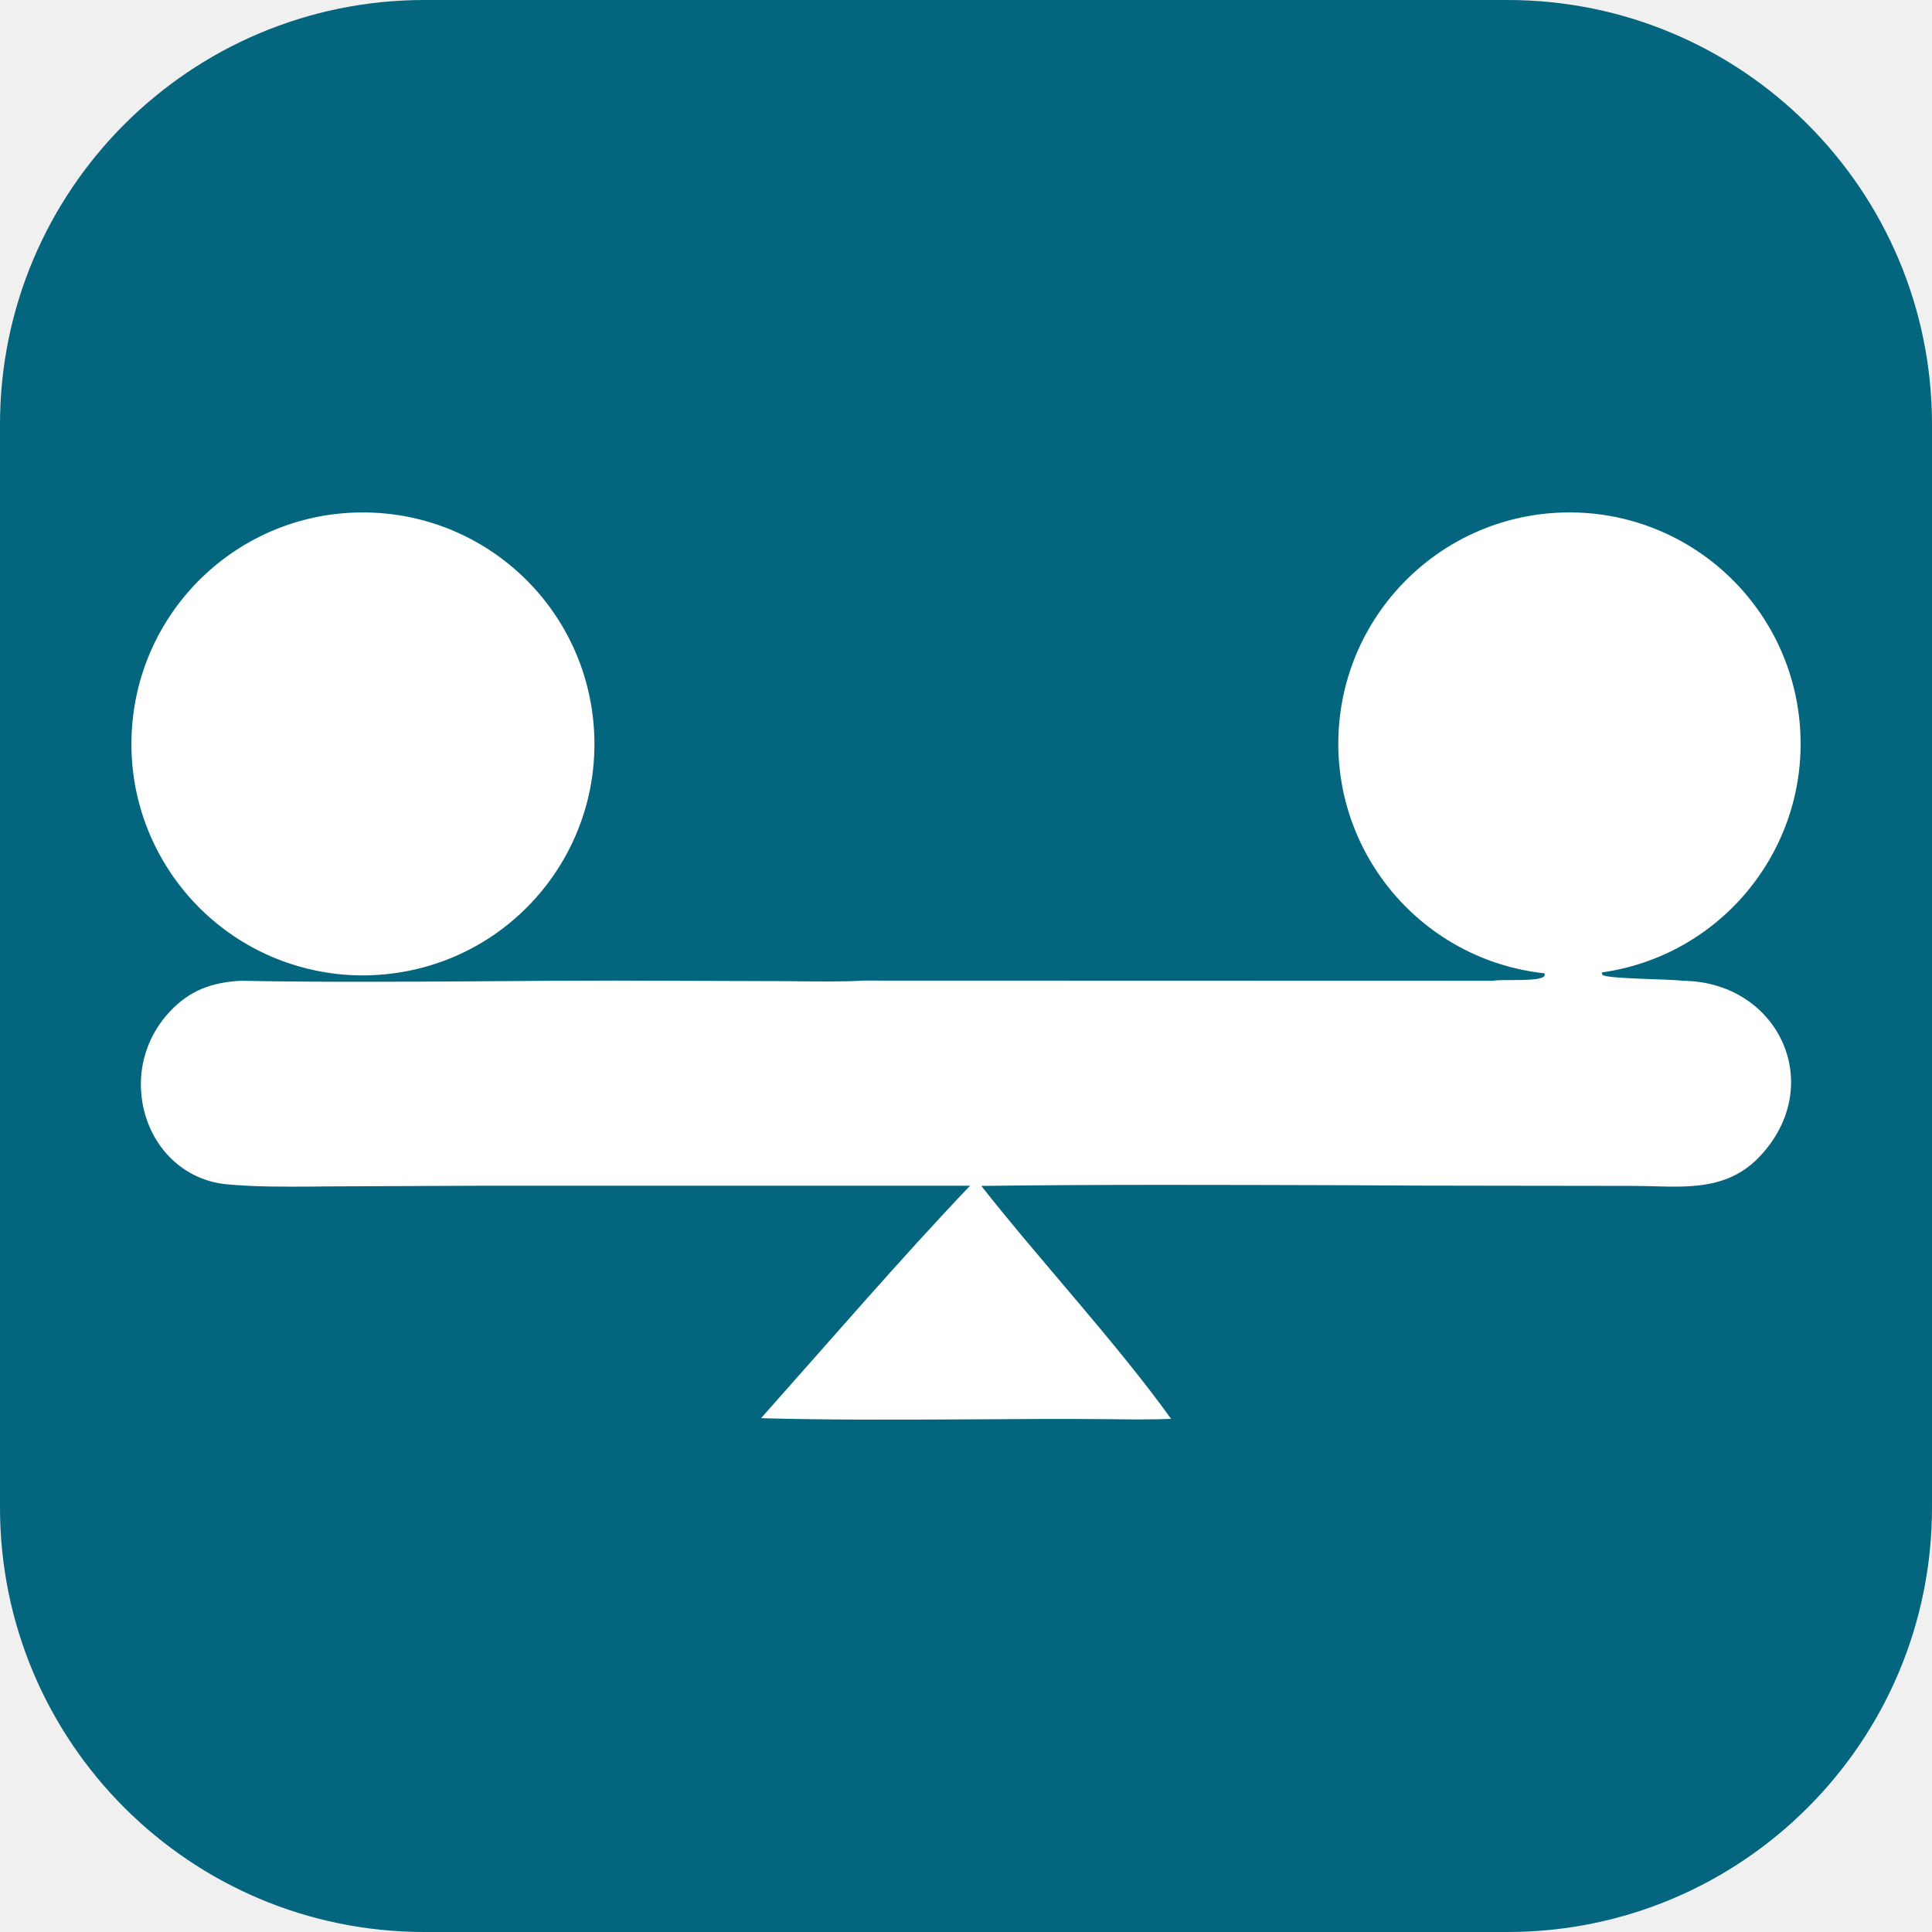
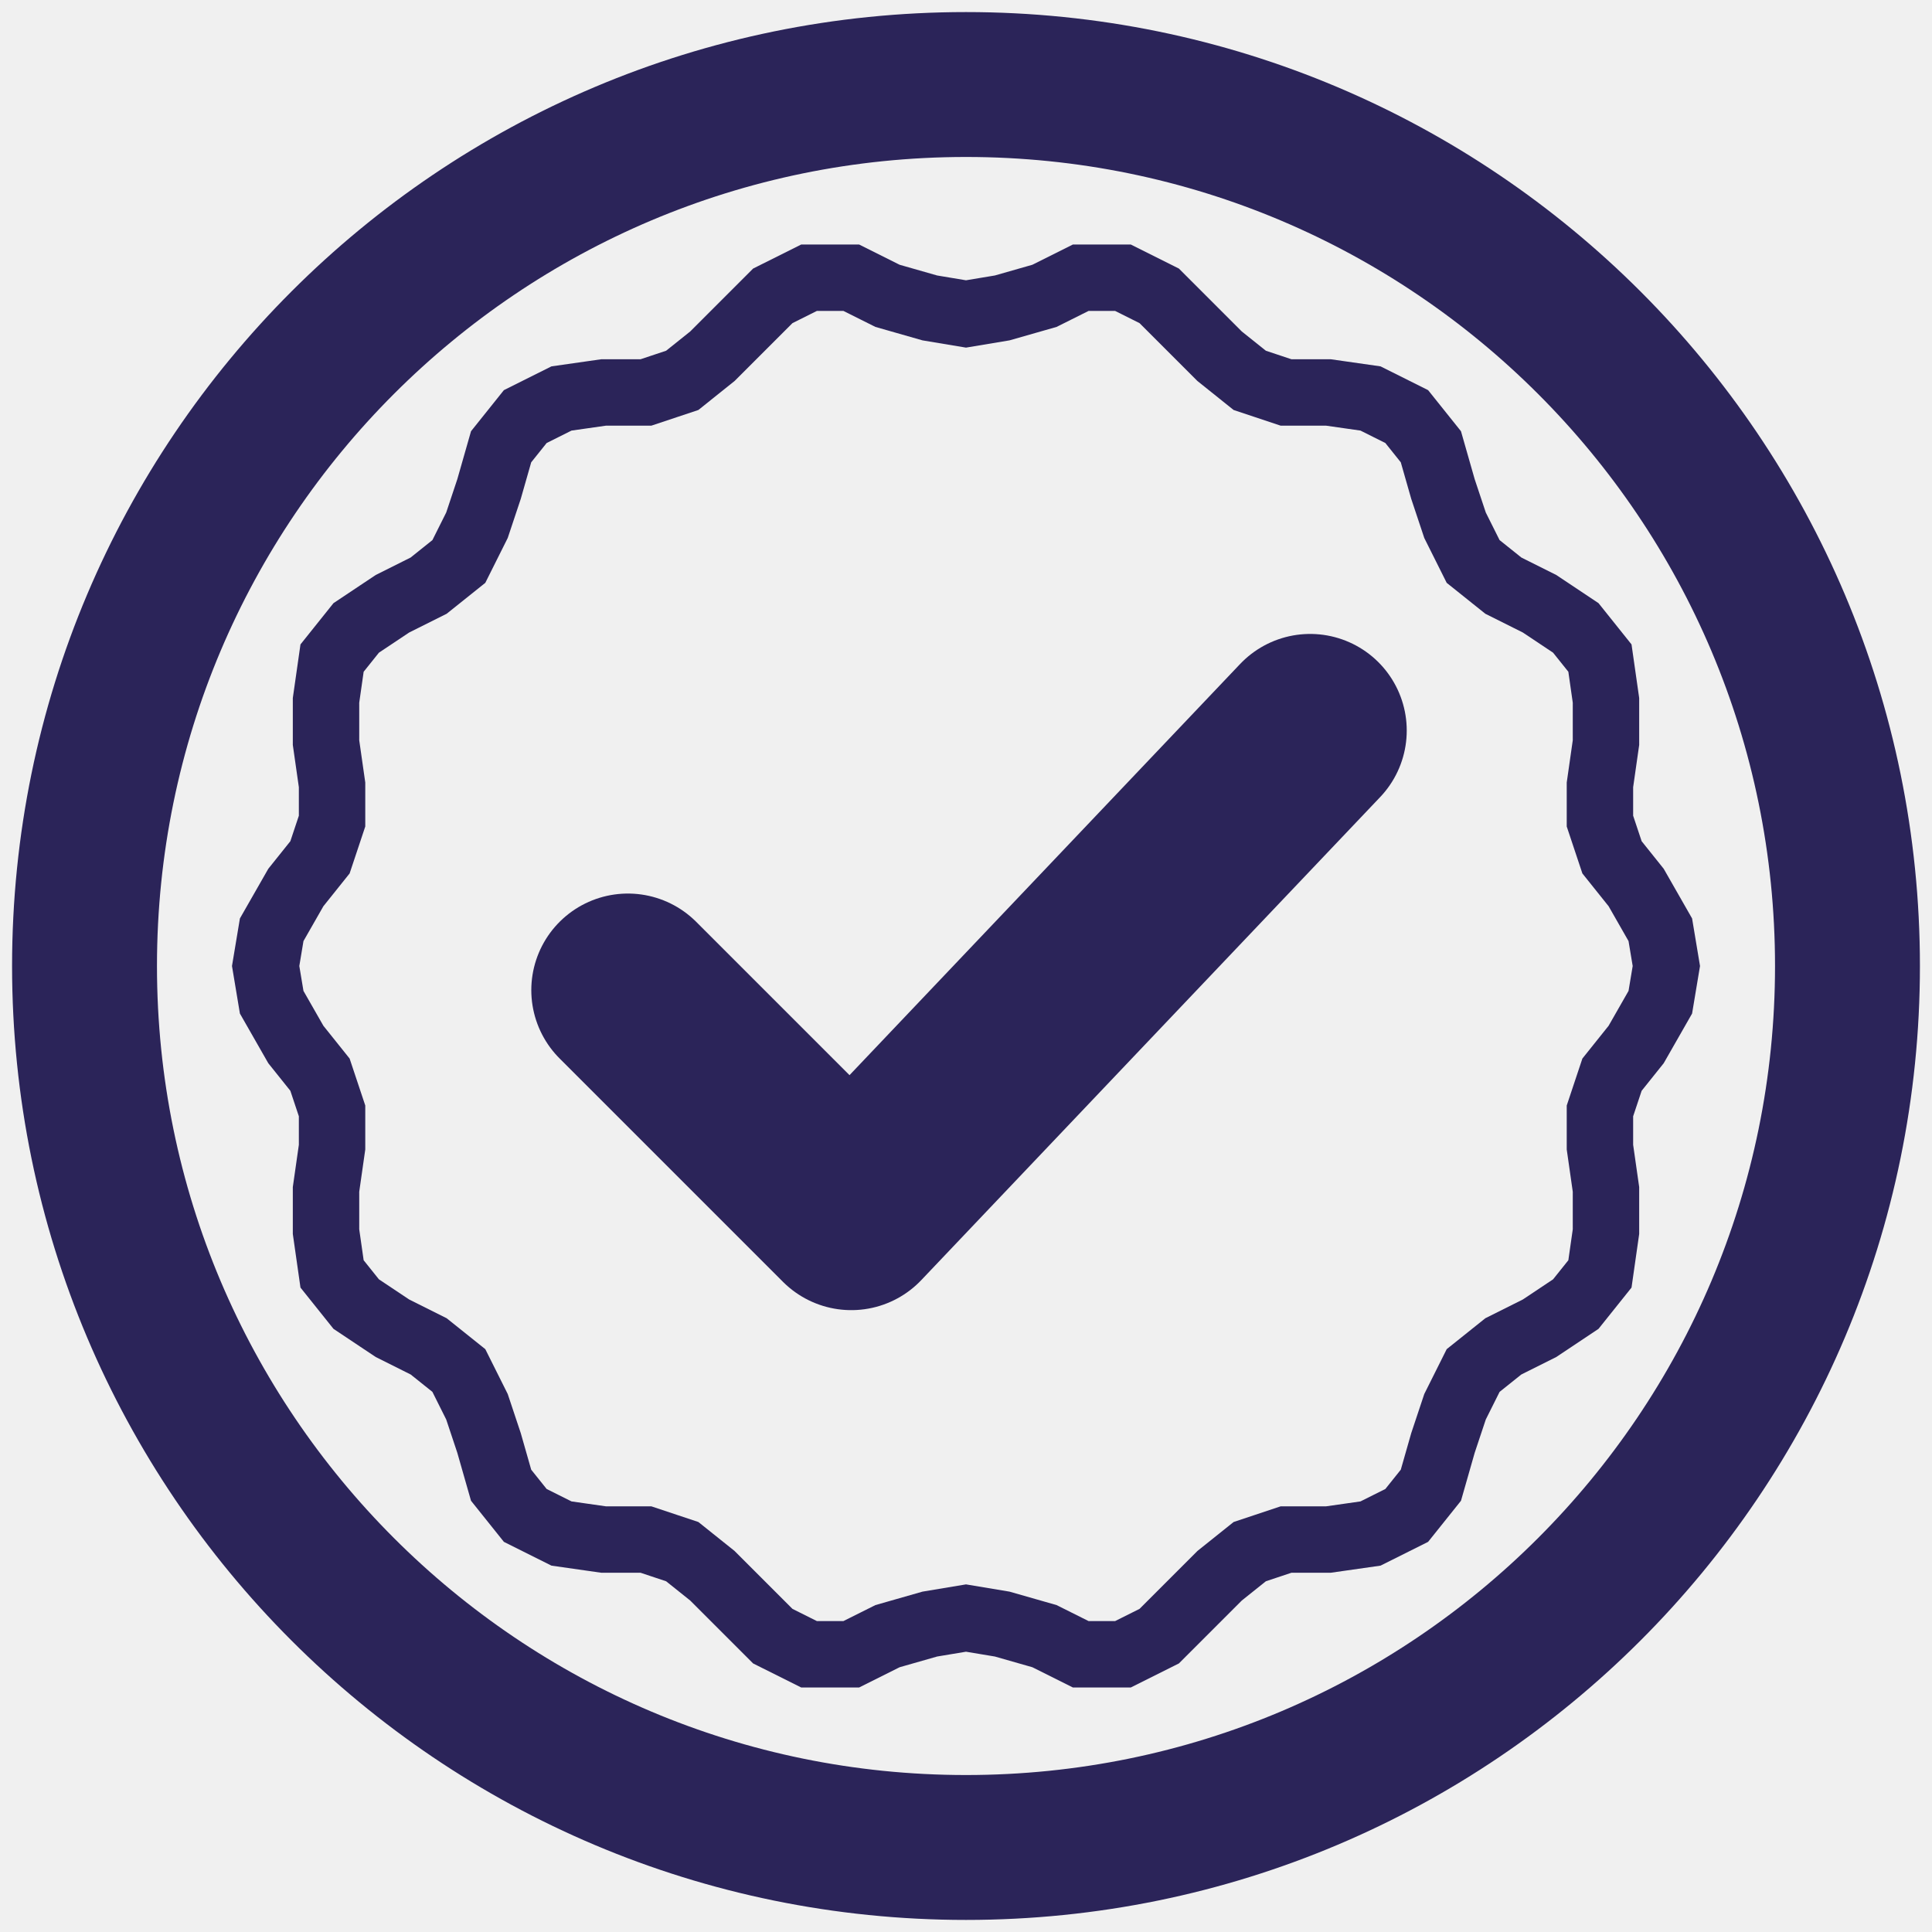
- <svg xmlns="http://www.w3.org/2000/svg" viewBox="0 0 1024 1024" role="img" aria-label="Bona Fide">
-   <style>@media (prefers-color-scheme: dark) { rect { fill: #047996; } }</style>
-   <rect width="1024" height="1024" rx="225" fill="#04657e" />
-   <path fill="#ffffff" transform="translate(51.2 51.2) scale(0.9)" d="M852.6 516.3C781.1 508.5 728.1 446.5 731.4 374.7C734.8 302.9 793.4 246 865.3 244.9C937.2 243.8 997.5 298.8 1003.1 370.5C1008.7 442.1 957.6 505.8 886.4 515.8L886.7 517C887.4 519.7 927.3 519.6 933.7 520.7C989.5 520.9 1018.6 580.3 980.9 622.6C962.9 642.9 940.5 642.4 916.3 641.7C912.2 641.6 908 641.5 903.8 641.5L823.4 641.4C794.2 641.4 764.6 641.3 734.9 641.1C663.4 640.9 591.2 640.6 521 641.5C556.2 686.2 600.4 733.7 632.8 778.7C621.7 779.1 610 779.1 598.8 778.9C570 778.6 541 778.8 512 779H512C471.7 779.2 431.4 779.4 391.3 778.3C429.4 735.5 475.3 682.3 514.4 641.4L227 641.4L135.9 641.8C132.7 641.8 129.6 641.9 126.5 641.9C110 642 93.7 642.1 77 640.6C48.1 638 27.9 614.1 26.2 585.5C25.1 568.4 31.2 551.6 42.9 539.1C54.8 526.2 68.1 521.6 84.9 520.7C131 521.6 178.8 521.3 226.3 521L226.3 521C252.8 520.8 279.2 520.6 305 520.6L399.1 520.9C403.2 520.9 407.7 520.9 412.4 521C425.7 521.1 440.4 521.3 451.7 520.6L822.4 520.7C824.1 520.3 827.9 520.3 832.2 520.3C842.1 520.3 854.8 520.3 852.6 516.3ZM137.1 516.1C66.2 505.7 15.5 442.3 20.9 370.9C26.3 299.5 86 244.4 157.6 244.9C229.3 245.3 288.3 301 292.9 372.5C297.5 444 246 506.8 175 516.3C162.4 518 149.6 518 137.1 516.1Z" />
+ <svg xmlns="http://www.w3.org/2000/svg" viewBox="0 0 32 32" role="img" aria-label="Bona Fide">
+   <path d="M1.4 16a14.6 14.6 0 1 0 29.2 0a14.6 14.6 0 1 0 -29.2 0z" fill="none" stroke="#2B2459" stroke-width="2.4" />
+   <path d="M27.6 16l-.1 .6-.4 .7-.4 .5-.2 .6 0 .6 .1 .7 0 .7-.1 .7-.4 .5-.6 .4-.6 .3-.5 .4-.3 .6-.2 .6-.2 .7-.4 .5-.6 .3-.7 .1-.7 0-.6 .2-.5 .4-.5 .5-.5 .5-.6 .3-.7 0-.6-.3-.7-.2-.6-.1-.6 .1-.7 .2-.6 .3-.7 0-.6-.3-.5-.5-.5-.5-.5-.4-.6-.2-.7 0-.7-.1-.6-.3-.4-.5-.2-.7-.2-.6-.3-.6-.5-.4-.6-.3-.6-.4-.4-.5-.1-.7 0-.7 .1-.7 0-.6-.2-.6-.4-.5-.4-.7-.1-.6 .1-.6 .4-.7 .4-.5 .2-.6 0-.6-.1-.7 0-.7 .1-.7 .4-.5 .6-.4 .6-.3 .5-.4 .3-.6 .2-.6 .2-.7 .4-.5 .6-.3 .7-.1 .7 0 .6-.2 .5-.4 .5-.5 .5-.5 .6-.3 .7 0 .6 .3 .7 .2 .6 .1 .6-.1 .7-.2 .6-.3 .7 0 .6 .3 .5 .5 .5 .5 .5 .4 .6 .2 .7 0 .7 .1 .6 .3 .4 .5 .2 .7 .2 .6 .3 .6 .5 .4 .6 .3 .6 .4 .4 .5 .1 .7 0 .7-.1 .7 0 .6 .2 .6 .4 .5 .4 .7z" fill="none" stroke="#2B2459" stroke-width="1.1" />
+   <path d="M10.4 16.4l3.7 3.7 7.6-8" fill="none" stroke="#2B2459" stroke-width="3.2" stroke-linecap="round" stroke-linejoin="round" />
</svg>
